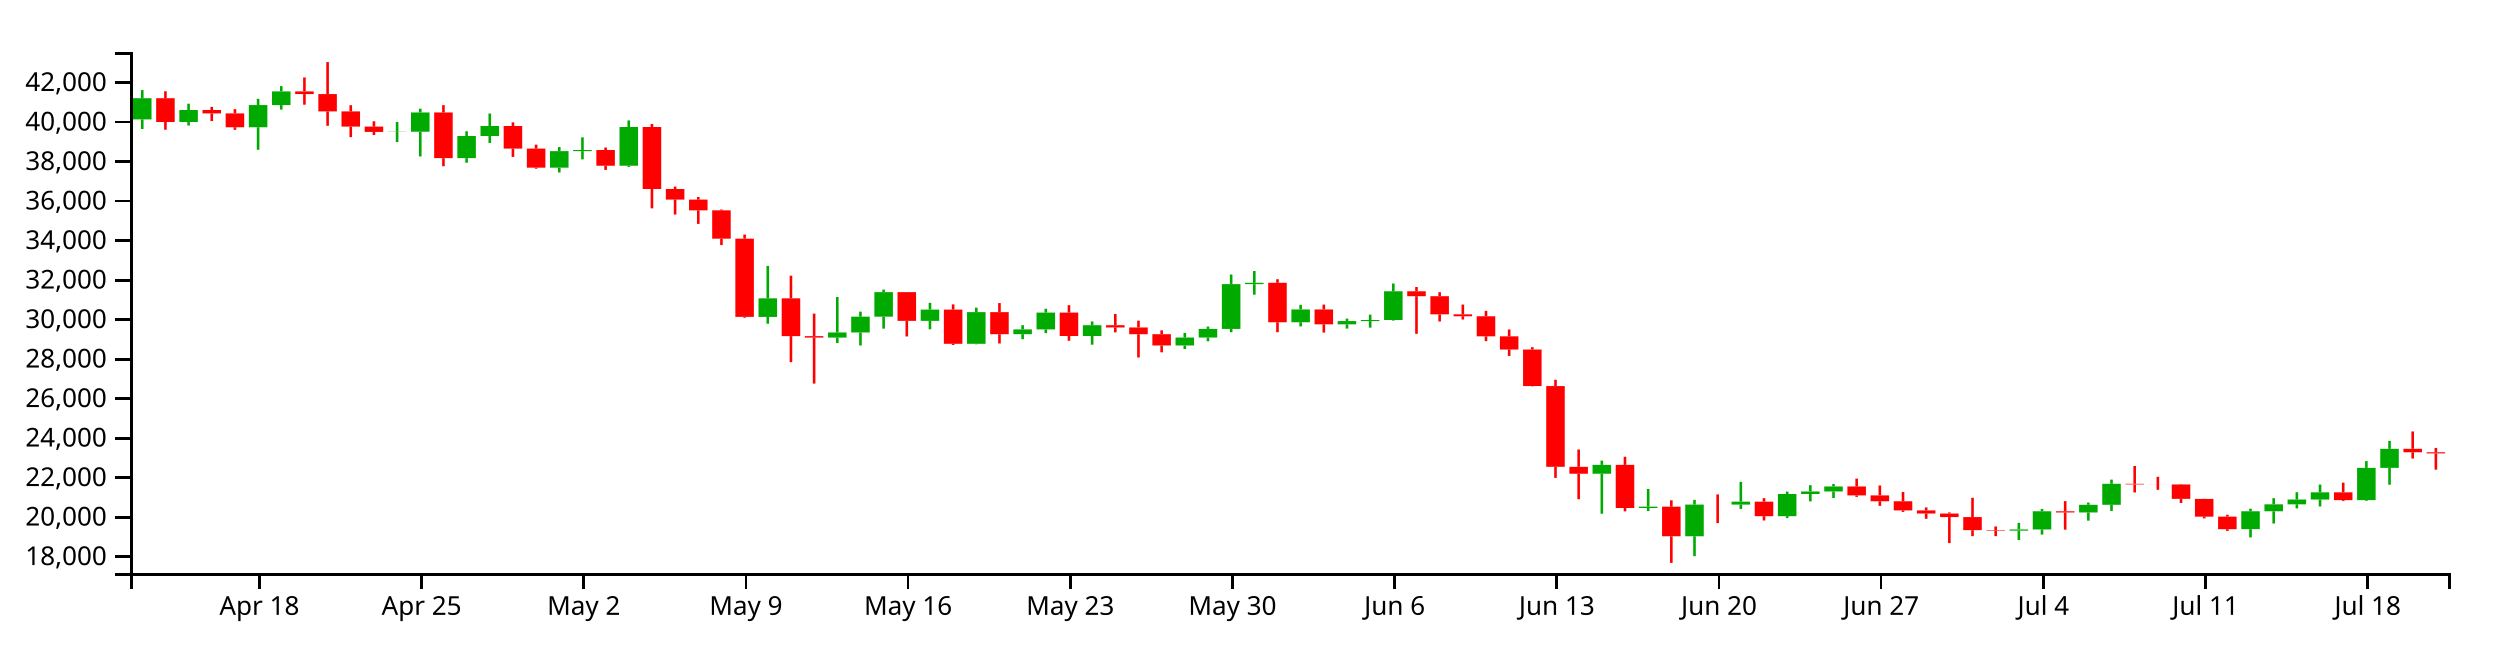
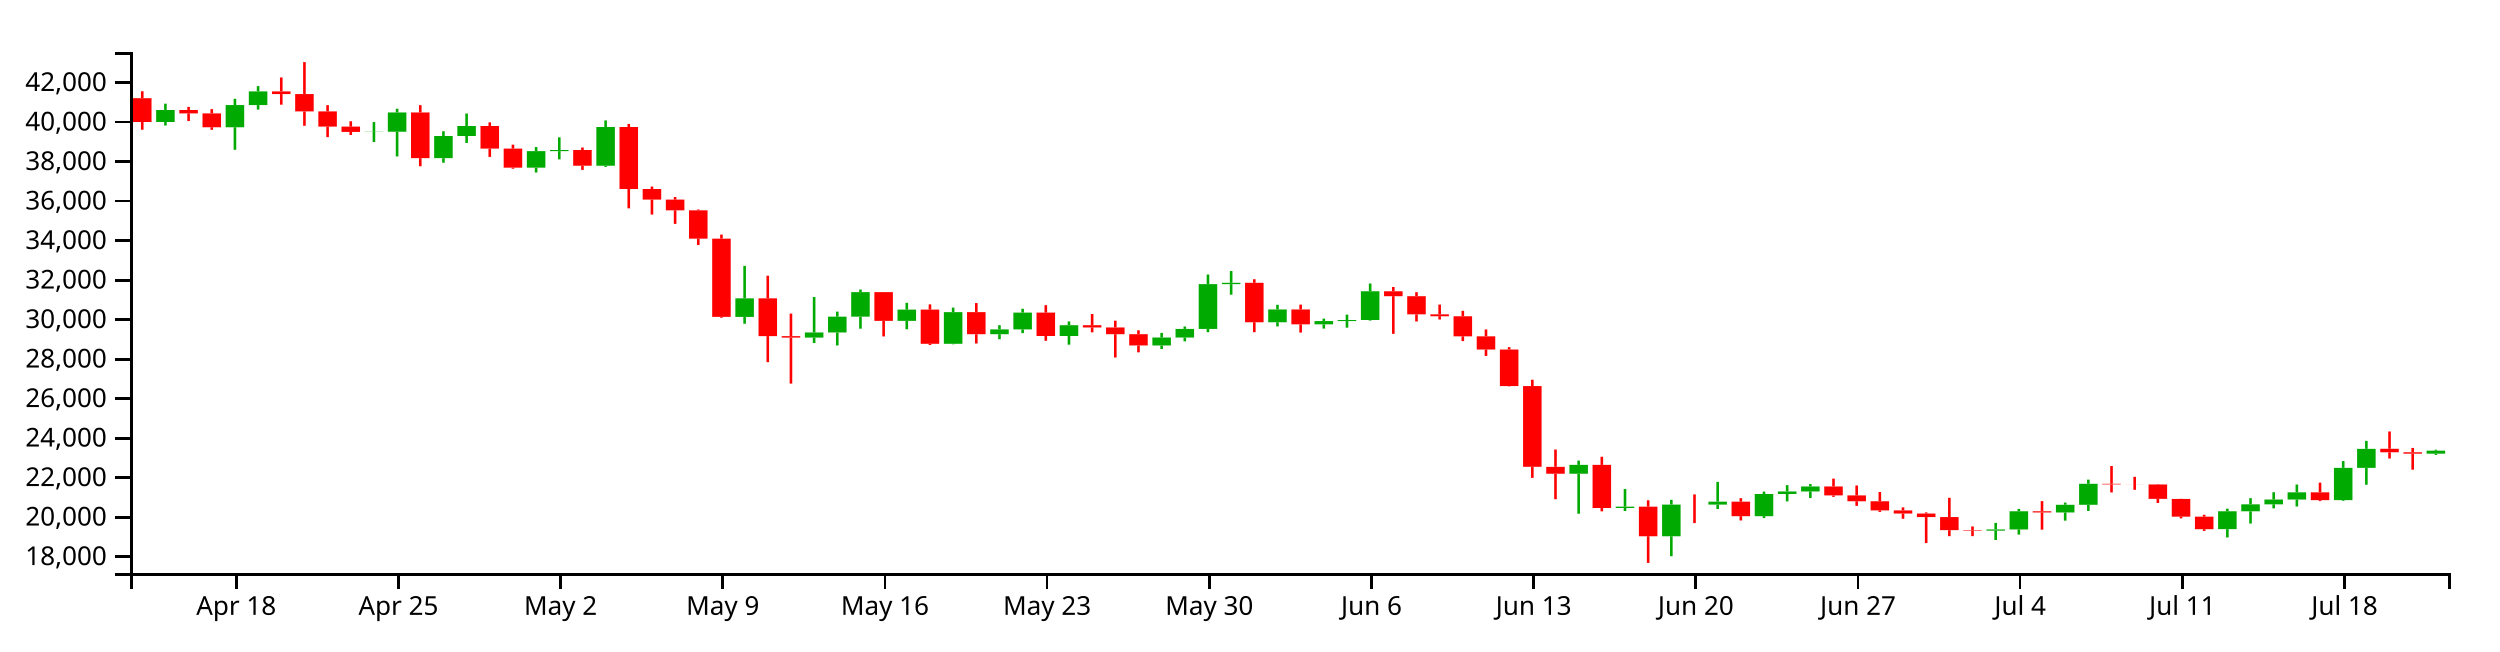
<svg xmlns="http://www.w3.org/2000/svg" version="1.1" width="960" height="250">
  <g transform="translate(50,20)">
    <style>.axis path,.axis line{fill:none;stroke:#000;shape-rendering:crispEdges;}path.candle{stroke:#000000;}path.candle.body{stroke-width:0;}path.candle.up{fill:#00AA00;stroke:#00AA00;}path.candle.down{fill:#FF0000;stroke:#FF0000;}</style>
    <g class="candlestick">
      <g class="data">
-         <path class="candle body up" d="M 1.068 25.85 l 7.117 0 L 8.185 17.713 l -7.117 0 L 1.068 25.85 M 18.86 26.856 l 7.117 0 L 25.978 22.233 l -7.117 0 L 18.86 26.856 M 45.55 28.86 l 7.117 0 L 52.667 20.342 l -7.117 0 L 45.55 28.86 M 54.446 20.342 l 7.117 0 L 61.563 15.093 l -7.117 0 L 54.446 20.342 M 98.928 30.654 l 7.117 0 L 106.046 30.59 l -7.117 0 L 98.928 30.654 M 107.825 30.59 l 7.117 0 L 114.942 23.187 l -7.117 0 L 107.825 30.59 M 125.618 40.734 l 7.117 0 L 132.735 32.216 l -7.117 0 L 125.618 40.734 M 134.514 32.216 l 7.117 0 L 141.631 28.375 l -7.117 0 L 134.514 32.216 M 161.204 44.389 l 7.117 0 L 168.321 38.036 l -7.117 0 L 161.204 44.389 M 170.1 38.036 l 7.117 0 L 177.217 37.605 l -7.117 0 L 170.1 38.036 M 187.893 43.645 l 7.117 0 L 195.01 28.77 l -7.117 0 L 187.893 43.645 M 241.271 101.705 l 7.117 0 L 248.389 94.553 l -7.117 0 L 241.271 101.705 M 267.961 109.627 l 7.117 0 L 275.078 107.676 l -7.117 0 L 267.961 109.627 M 276.857 107.676 l 7.117 0 L 283.974 101.61 l -7.117 0 L 276.857 107.676 M 285.754 101.61 l 7.117 0 L 292.871 92.188 l -7.117 0 L 285.754 101.61 M 303.547 103.224 l 7.117 0 L 310.664 98.893 l -7.117 0 L 303.547 103.224 M 321.339 112.012 l 7.117 0 L 328.457 99.847 l -7.117 0 L 321.339 112.012 M 339.132 108.328 l 7.117 0 L 346.25 106.477 l -7.117 0 L 339.132 108.328 M 348.029 106.477 l 7.117 0 L 355.146 100.038 l -7.117 0 L 348.029 106.477 M 365.822 109.025 l 7.117 0 L 372.939 104.888 l -7.117 0 L 365.822 109.025 M 401.407 112.661 l 7.117 0 L 408.525 109.615 l -7.117 0 L 401.407 112.661 M 410.304 109.615 l 7.117 0 L 417.421 106.302 l -7.117 0 L 410.304 109.615 M 419.2 106.302 l 7.117 0 L 426.317 89.114 l -7.117 0 L 419.2 106.302 M 428.097 89.114 l 7.117 0 L 435.214 88.607 l -7.117 0 L 428.097 89.114 M 445.89 103.741 l 7.117 0 L 453.007 98.835 l -7.117 0 L 445.89 103.741 M 463.683 104.542 l 7.117 0 L 470.8 103.299 l -7.117 0 L 463.683 104.542 M 472.579 103.299 l 7.117 0 L 479.696 102.881 l -7.117 0 L 472.579 103.299 M 481.475 102.881 l 7.117 0 L 488.593 91.853 l -7.117 0 L 481.475 102.881 M 561.543 161.912 l 7.117 0 L 568.661 158.52 l -7.117 0 L 561.543 161.912 M 579.336 175.078 l 7.117 0 L 586.453 174.561 l -7.117 0 L 579.336 175.078 M 597.129 185.923 l 7.117 0 L 604.246 173.763 l -7.117 0 L 597.129 185.923 M 614.922 173.764 l 7.117 0 L 622.039 172.629 l -7.117 0 L 614.922 173.764 M 632.715 178.208 l 7.117 0 L 639.832 169.697 l -7.117 0 L 632.715 178.208 M 641.611 169.697 l 7.117 0 L 648.729 168.729 l -7.117 0 L 641.611 169.697 M 650.508 168.729 l 7.117 0 L 657.625 166.806 l -7.117 0 L 650.508 168.729 M 721.679 183.784 l 7.117 0 L 728.796 183.306 l -7.117 0 L 721.679 183.784 M 730.576 183.306 l 7.117 0 L 737.693 176.322 l -7.117 0 L 730.576 183.306 M 748.369 176.783 l 7.117 0 L 755.486 173.835 l -7.117 0 L 748.369 176.783 M 757.265 173.835 l 7.117 0 L 764.382 165.792 l -7.117 0 L 757.265 173.835 M 810.644 183.189 l 7.117 0 L 817.761 176.335 l -7.117 0 L 810.644 183.189 M 819.54 176.335 l 7.117 0 L 826.657 173.651 l -7.117 0 L 819.54 176.335 M 828.437 173.651 l 7.117 0 L 835.554 171.821 l -7.117 0 L 828.437 173.651 M 837.333 171.821 l 7.117 0 L 844.45 169.048 l -7.117 0 L 837.333 171.821 M 855.126 172.052 l 7.117 0 L 862.243 159.666 l -7.117 0 L 855.126 172.052 M 864.022 159.666 l 7.117 0 L 871.14 152.354 l -7.117 0 L 864.022 159.666" />
-         <path class="candle body down" d="M 9.964 17.713 l 7.117 0 L 17.081 26.856 l -7.117 0 L 9.964 17.713 M 27.757 22.233 l 7.117 0 L 34.874 23.546 l -7.117 0 L 27.757 22.233 M 36.653 23.546 l 7.117 0 L 43.77 28.86 l -7.117 0 L 36.653 23.546 M 63.343 15.093 l 7.117 0 L 70.46 16.117 l -7.117 0 L 63.343 15.093 M 72.239 16.117 l 7.117 0 L 79.356 22.778 l -7.117 0 L 72.239 16.117 M 81.136 22.778 l 7.117 0 L 88.253 28.625 l -7.117 0 L 81.136 22.778 M 90.032 28.625 l 7.117 0 L 97.149 30.654 l -7.117 0 L 90.032 28.625 M 116.721 23.187 l 7.117 0 L 123.838 40.734 l -7.117 0 L 116.721 23.187 M 143.411 28.375 l 7.117 0 L 150.528 37.067 l -7.117 0 L 143.411 28.375 M 152.307 37.067 l 7.117 0 L 159.424 44.389 l -7.117 0 L 152.307 37.067 M 178.996 37.605 l 7.117 0 L 186.114 43.645 l -7.117 0 L 178.996 37.605 M 196.789 28.77 l 7.117 0 L 203.906 52.564 l -7.117 0 L 196.789 28.77 M 205.686 52.564 l 7.117 0 L 212.803 56.654 l -7.117 0 L 205.686 52.564 M 214.582 56.654 l 7.117 0 L 221.699 60.76 l -7.117 0 L 214.582 56.654 M 223.479 60.76 l 7.117 0 L 230.596 71.637 l -7.117 0 L 223.479 60.76 M 232.375 71.637 l 7.117 0 L 239.492 101.689 l -7.117 0 L 232.375 71.637 M 250.168 94.553 l 7.117 0 L 257.285 109.064 l -7.117 0 L 250.168 94.553 M 259.064 109.064 l 7.117 0 L 266.182 109.627 l -7.117 0 L 259.064 109.064 M 294.65 92.188 l 7.117 0 L 301.767 103.224 l -7.117 0 L 294.65 92.188 M 312.443 98.893 l 7.117 0 L 319.56 112.012 l -7.117 0 L 312.443 98.893 M 330.236 99.847 l 7.117 0 L 337.353 108.328 l -7.117 0 L 330.236 99.847 M 356.925 100.038 l 7.117 0 L 364.042 109.025 l -7.117 0 L 356.925 100.038 M 374.718 104.888 l 7.117 0 L 381.835 105.741 l -7.117 0 L 374.718 104.888 M 383.615 105.741 l 7.117 0 L 390.732 108.326 l -7.117 0 L 383.615 105.741 M 392.511 108.326 l 7.117 0 L 399.628 112.661 l -7.117 0 L 392.511 108.326 M 436.993 88.607 l 7.117 0 L 444.11 103.741 l -7.117 0 L 436.993 88.607 M 454.786 98.835 l 7.117 0 L 461.903 104.542 l -7.117 0 L 454.786 98.835 M 490.372 91.853 l 7.117 0 L 497.489 93.732 l -7.117 0 L 490.372 91.853 M 499.268 93.732 l 7.117 0 L 506.385 100.715 l -7.117 0 L 499.268 93.732 M 508.165 100.715 l 7.117 0 L 515.282 101.434 l -7.117 0 L 508.165 100.715 M 517.061 101.434 l 7.117 0 L 524.178 109.156 l -7.117 0 L 517.061 101.434 M 525.958 109.156 l 7.117 0 L 533.075 114.216 l -7.117 0 L 525.958 109.156 M 534.854 114.216 l 7.117 0 L 541.971 128.25 l -7.117 0 L 534.854 114.216 M 543.75 128.25 l 7.117 0 L 550.868 159.25 l -7.117 0 L 543.75 128.25 M 552.647 159.266 l 7.117 0 L 559.764 161.912 l -7.117 0 L 552.647 159.266 M 570.44 158.52 l 7.117 0 L 577.557 175.073 l -7.117 0 L 570.44 158.52 M 588.233 174.561 l 7.117 0 L 595.35 185.923 l -7.117 0 L 588.233 174.561 M 606.026 173.763 l 7.117 0 L 613.143 173.764 l -7.117 0 L 606.026 173.763 M 623.818 172.629 l 7.117 0 L 630.936 178.208 l -7.117 0 L 623.818 172.629 M 659.404 166.806 l 7.117 0 L 666.521 170.243 l -7.117 0 L 659.404 166.806 M 668.301 170.243 l 7.117 0 L 675.418 172.485 l -7.117 0 L 668.301 170.243 M 677.197 172.485 l 7.117 0 L 684.314 175.983 l -7.117 0 L 677.197 172.485 M 686.094 175.983 l 7.117 0 L 693.211 177.184 l -7.117 0 L 686.094 175.983 M 694.99 177.184 l 7.117 0 L 702.107 178.555 l -7.117 0 L 694.99 177.184 M 703.886 178.555 l 7.117 0 L 711.004 183.58 l -7.117 0 L 703.886 178.555 M 712.783 183.58 l 7.117 0 L 719.9 183.784 l -7.117 0 L 712.783 183.58 M 739.472 176.322 l 7.117 0 L 746.589 176.783 l -7.117 0 L 739.472 176.322 M 766.162 165.792 l 7.117 0 L 773.279 166.021 l -7.117 0 L 766.162 165.792 M 775.058 166.021 l 7.117 0 L 782.175 166.043 l -7.117 0 L 775.058 166.021 M 783.954 166.041 l 7.117 0 L 791.072 171.575 l -7.117 0 L 783.954 166.041 M 792.851 171.586 l 7.117 0 L 799.968 178.393 l -7.117 0 L 792.851 171.586 M 801.747 178.393 l 7.117 0 L 808.864 183.208 l -7.117 0 L 801.747 178.393 M 846.23 169.048 l 7.117 0 L 853.347 172.063 l -7.117 0 L 846.23 169.048 M 872.919 152.34 l 7.117 0 L 880.036 153.669 l -7.117 0 L 872.919 152.34 M 881.815 153.669 l 7.117 0 L 888.932 154.108 l -7.117 0 L 881.815 153.669" />
+         <path class="candle body up" d="M 9.964 26.856 l 7.117 0 L 17.081 22.233 l -7.117 0 L 9.964 26.856 M 36.653 28.86 l 7.117 0 L 43.77 20.342 l -7.117 0 L 36.653 28.86 M 45.55 20.342 l 7.117 0 L 52.667 15.093 l -7.117 0 L 45.55 20.342 M 90.032 30.654 l 7.117 0 L 97.149 30.59 l -7.117 0 L 90.032 30.654 M 98.928 30.59 l 7.117 0 L 106.046 23.187 l -7.117 0 L 98.928 30.59 M 116.721 40.734 l 7.117 0 L 123.838 32.216 l -7.117 0 L 116.721 40.734 M 125.618 32.216 l 7.117 0 L 132.735 28.375 l -7.117 0 L 125.618 32.216 M 152.307 44.389 l 7.117 0 L 159.424 38.036 l -7.117 0 L 152.307 44.389 M 161.204 38.036 l 7.117 0 L 168.321 37.605 l -7.117 0 L 161.204 38.036 M 178.996 43.645 l 7.117 0 L 186.114 28.77 l -7.117 0 L 178.996 43.645 M 232.375 101.705 l 7.117 0 L 239.492 94.553 l -7.117 0 L 232.375 101.705 M 259.064 109.627 l 7.117 0 L 266.182 107.676 l -7.117 0 L 259.064 109.627 M 267.961 107.676 l 7.117 0 L 275.078 101.61 l -7.117 0 L 267.961 107.676 M 276.857 101.61 l 7.117 0 L 283.974 92.188 l -7.117 0 L 276.857 101.61 M 294.65 103.224 l 7.117 0 L 301.767 98.893 l -7.117 0 L 294.65 103.224 M 312.443 112.012 l 7.117 0 L 319.56 99.847 l -7.117 0 L 312.443 112.012 M 330.236 108.328 l 7.117 0 L 337.353 106.477 l -7.117 0 L 330.236 108.328 M 339.132 106.477 l 7.117 0 L 346.25 100.038 l -7.117 0 L 339.132 106.477 M 356.925 109.025 l 7.117 0 L 364.042 104.888 l -7.117 0 L 356.925 109.025 M 392.511 112.661 l 7.117 0 L 399.628 109.615 l -7.117 0 L 392.511 112.661 M 401.407 109.615 l 7.117 0 L 408.525 106.302 l -7.117 0 L 401.407 109.615 M 410.304 106.302 l 7.117 0 L 417.421 89.114 l -7.117 0 L 410.304 106.302 M 419.2 89.114 l 7.117 0 L 426.317 88.607 l -7.117 0 L 419.2 89.114 M 436.993 103.741 l 7.117 0 L 444.11 98.835 l -7.117 0 L 436.993 103.741 M 454.786 104.542 l 7.117 0 L 461.903 103.299 l -7.117 0 L 454.786 104.542 M 463.683 103.299 l 7.117 0 L 470.8 102.881 l -7.117 0 L 463.683 103.299 M 472.579 102.881 l 7.117 0 L 479.696 91.853 l -7.117 0 L 472.579 102.881 M 552.647 161.912 l 7.117 0 L 559.764 158.52 l -7.117 0 L 552.647 161.912 M 570.44 175.078 l 7.117 0 L 577.557 174.561 l -7.117 0 L 570.44 175.078 M 588.233 185.923 l 7.117 0 L 595.35 173.763 l -7.117 0 L 588.233 185.923 M 606.026 173.764 l 7.117 0 L 613.143 172.629 l -7.117 0 L 606.026 173.764 M 623.818 178.208 l 7.117 0 L 630.936 169.697 l -7.117 0 L 623.818 178.208 M 632.715 169.697 l 7.117 0 L 639.832 168.729 l -7.117 0 L 632.715 169.697 M 641.611 168.729 l 7.117 0 L 648.729 166.806 l -7.117 0 L 641.611 168.729 M 712.783 183.784 l 7.117 0 L 719.9 183.306 l -7.117 0 L 712.783 183.784 M 721.679 183.306 l 7.117 0 L 728.796 176.322 l -7.117 0 L 721.679 183.306 M 739.472 176.783 l 7.117 0 L 746.589 173.835 l -7.117 0 L 739.472 176.783 M 748.369 173.835 l 7.117 0 L 755.486 165.792 l -7.117 0 L 748.369 173.835 M 801.747 183.189 l 7.117 0 L 808.864 176.335 l -7.117 0 L 801.747 183.189 M 810.644 176.335 l 7.117 0 L 817.761 173.651 l -7.117 0 L 810.644 176.335 M 819.54 173.651 l 7.117 0 L 826.657 171.821 l -7.117 0 L 819.54 173.651 M 828.437 171.821 l 7.117 0 L 835.554 169.048 l -7.117 0 L 828.437 171.821 M 846.23 172.052 l 7.117 0 L 853.347 159.666 l -7.117 0 L 846.23 172.052 M 855.126 159.666 l 7.117 0 L 862.243 152.354 l -7.117 0 L 855.126 159.666 M 881.815 154.208 l 7.117 0 L 888.932 153.058 l -7.117 0 L 881.815 154.208" />
+         <path class="candle body down" d="M 1.068 17.713 l 7.117 0 L 8.185 26.856 l -7.117 0 L 1.068 17.713 M 18.86 22.233 l 7.117 0 L 25.978 23.546 l -7.117 0 L 18.86 22.233 M 27.757 23.546 l 7.117 0 L 34.874 28.86 l -7.117 0 L 27.757 23.546 M 54.446 15.093 l 7.117 0 L 61.563 16.117 l -7.117 0 L 54.446 15.093 M 63.343 16.117 l 7.117 0 L 70.46 22.778 l -7.117 0 L 63.343 16.117 M 72.239 22.778 l 7.117 0 L 79.356 28.625 l -7.117 0 L 72.239 22.778 M 81.136 28.625 l 7.117 0 L 88.253 30.654 l -7.117 0 L 81.136 28.625 M 107.825 23.187 l 7.117 0 L 114.942 40.734 l -7.117 0 L 107.825 23.187 M 134.514 28.375 l 7.117 0 L 141.631 37.067 l -7.117 0 L 134.514 28.375 M 143.411 37.067 l 7.117 0 L 150.528 44.389 l -7.117 0 L 143.411 37.067 M 170.1 37.605 l 7.117 0 L 177.217 43.645 l -7.117 0 L 170.1 37.605 M 187.893 28.77 l 7.117 0 L 195.01 52.564 l -7.117 0 L 187.893 28.77 M 196.789 52.564 l 7.117 0 L 203.906 56.654 l -7.117 0 L 196.789 52.564 M 205.686 56.654 l 7.117 0 L 212.803 60.76 l -7.117 0 L 205.686 56.654 M 214.582 60.76 l 7.117 0 L 221.699 71.637 l -7.117 0 L 214.582 60.76 M 223.479 71.637 l 7.117 0 L 230.596 101.689 l -7.117 0 L 223.479 71.637 M 241.271 94.553 l 7.117 0 L 248.389 109.064 l -7.117 0 L 241.271 94.553 M 250.168 109.064 l 7.117 0 L 257.285 109.627 l -7.117 0 L 250.168 109.064 M 285.754 92.188 l 7.117 0 L 292.871 103.224 l -7.117 0 L 285.754 92.188 M 303.547 98.893 l 7.117 0 L 310.664 112.012 l -7.117 0 L 303.547 98.893 M 321.339 99.847 l 7.117 0 L 328.457 108.328 l -7.117 0 L 321.339 99.847 M 348.029 100.038 l 7.117 0 L 355.146 109.025 l -7.117 0 L 348.029 100.038 M 365.822 104.888 l 7.117 0 L 372.939 105.741 l -7.117 0 L 365.822 104.888 M 374.718 105.741 l 7.117 0 L 381.835 108.326 l -7.117 0 L 374.718 105.741 M 383.615 108.326 l 7.117 0 L 390.732 112.661 l -7.117 0 L 383.615 108.326 M 428.097 88.607 l 7.117 0 L 435.214 103.741 l -7.117 0 L 428.097 88.607 M 445.89 98.835 l 7.117 0 L 453.007 104.542 l -7.117 0 L 445.89 98.835 M 481.475 91.853 l 7.117 0 L 488.593 93.732 l -7.117 0 L 481.475 91.853 M 490.372 93.732 l 7.117 0 L 497.489 100.715 l -7.117 0 L 490.372 93.732 M 499.268 100.715 l 7.117 0 L 506.385 101.434 l -7.117 0 L 499.268 100.715 M 508.165 101.434 l 7.117 0 L 515.282 109.156 l -7.117 0 L 508.165 101.434 M 517.061 109.156 l 7.117 0 L 524.178 114.216 l -7.117 0 L 517.061 109.156 M 525.958 114.216 l 7.117 0 L 533.075 128.25 l -7.117 0 L 525.958 114.216 M 534.854 128.25 l 7.117 0 L 541.971 159.25 l -7.117 0 L 534.854 128.25 M 543.75 159.266 l 7.117 0 L 550.868 161.912 l -7.117 0 L 543.75 159.266 M 561.543 158.52 l 7.117 0 L 568.661 175.073 l -7.117 0 L 561.543 158.52 M 579.336 174.561 l 7.117 0 L 586.453 185.923 l -7.117 0 L 579.336 174.561 M 597.129 173.763 l 7.117 0 L 604.246 173.764 l -7.117 0 L 597.129 173.763 M 614.922 172.629 l 7.117 0 L 622.039 178.208 l -7.117 0 L 614.922 172.629 M 650.508 166.806 l 7.117 0 L 657.625 170.243 l -7.117 0 L 650.508 166.806 M 659.404 170.243 l 7.117 0 L 666.521 172.485 l -7.117 0 L 659.404 170.243 M 668.301 172.485 l 7.117 0 L 675.418 175.983 l -7.117 0 L 668.301 172.485 M 677.197 175.983 l 7.117 0 L 684.314 177.184 l -7.117 0 L 677.197 175.983 M 686.094 177.184 l 7.117 0 L 693.211 178.555 l -7.117 0 L 686.094 177.184 M 694.99 178.555 l 7.117 0 L 702.107 183.58 l -7.117 0 L 694.99 178.555 M 703.886 183.58 l 7.117 0 L 711.004 183.784 l -7.117 0 L 703.886 183.58 M 730.576 176.322 l 7.117 0 L 737.693 176.783 l -7.117 0 L 730.576 176.322 M 757.265 165.792 l 7.117 0 L 764.382 166.021 l -7.117 0 L 757.265 165.792 M 766.162 166.021 l 7.117 0 L 773.279 166.043 l -7.117 0 L 766.162 166.021 M 775.058 166.041 l 7.117 0 L 782.175 171.575 l -7.117 0 L 775.058 166.041 M 783.954 171.586 l 7.117 0 L 791.072 178.393 l -7.117 0 L 783.954 171.586 M 792.851 178.393 l 7.117 0 L 799.968 183.208 l -7.117 0 L 792.851 178.393 M 837.333 169.048 l 7.117 0 L 844.45 172.063 l -7.117 0 L 837.333 169.048 M 864.022 152.34 l 7.117 0 L 871.14 153.669 l -7.117 0 L 864.022 152.34 M 872.919 153.669 l 7.117 0 L 880.036 154.208 l -7.117 0 L 872.919 153.669" />
        <path class="candle body equal" />
-         <path class="candle wick up" d="M 4.626 14.576 L 4.626 17.713 M 4.626 25.85 L 4.626 29.54 M 22.419 19.817 L 22.419 22.233 M 22.419 26.856 L 22.419 28.191 M 49.108 17.949 L 49.108 20.342 M 49.108 28.86 L 49.108 37.519 M 58.005 13.069 L 58.005 15.093 M 58.005 20.342 L 58.005 22.088 M 102.487 26.874 L 102.487 30.59 M 102.487 30.654 L 102.487 34.538 M 111.383 21.747 L 111.383 23.187 M 111.383 30.59 L 111.383 40.072 M 129.176 30.403 L 129.176 32.216 M 129.176 40.734 L 129.176 42.489 M 138.073 23.592 L 138.073 28.375 M 138.073 32.216 L 138.073 34.903 M 164.762 36.469 L 164.762 38.036 M 164.762 44.389 L 164.762 46.243 M 173.659 32.734 L 173.659 37.605 M 173.659 38.036 L 173.659 41.194 M 191.451 26.239 L 191.451 28.77 M 191.451 43.645 L 191.451 44.092 M 244.83 82.1 L 244.83 94.553 M 244.83 101.705 L 244.83 104.313 M 271.519 94.051 L 271.519 107.676 M 271.519 109.627 L 271.519 111.736 M 280.416 99.664 L 280.416 101.61 M 280.416 107.676 L 280.416 112.659 M 289.312 91.194 L 289.312 92.188 M 289.312 101.61 L 289.312 106.212 M 307.105 96.288 L 307.105 98.893 M 307.105 103.224 L 307.105 106.437 M 324.898 98.133 L 324.898 99.847 M 324.898 112.012 L 324.898 112.194 M 342.691 104.876 L 342.691 106.477 M 342.691 108.328 L 342.691 110.253 M 351.587 98.567 L 351.587 100.038 M 351.587 106.477 L 351.587 107.918 M 369.38 103.437 L 369.38 104.888 M 369.38 109.025 L 369.38 112.363 M 404.966 107.835 L 404.966 109.615 M 404.966 112.661 L 404.966 114.024 M 413.862 105.395 L 413.862 106.302 M 413.862 109.615 L 413.862 111.072 M 422.759 85.414 L 422.759 89.114 M 422.759 106.302 L 422.759 107.58 M 431.655 84.072 L 431.655 88.607 M 431.655 89.114 L 431.655 93.166 M 449.448 97.042 L 449.448 98.835 M 449.448 103.741 L 449.448 105.343 M 467.241 102.352 L 467.241 103.299 M 467.241 104.542 L 467.241 106.174 M 476.138 100.834 L 476.138 102.881 M 476.138 103.299 L 476.138 105.822 M 485.034 88.876 L 485.034 91.853 M 485.034 102.881 L 485.034 103.1 M 565.102 156.879 L 565.102 158.52 M 565.102 161.912 L 565.102 177.27 M 582.895 167.76 L 582.895 174.561 M 582.895 175.078 L 582.895 176.246 M 600.688 171.928 L 600.688 173.763 M 600.688 185.923 L 600.688 193.587 M 618.481 165.048 L 618.481 172.629 M 618.481 173.764 L 618.481 175.474 M 636.273 168.765 L 636.273 169.697 M 636.273 178.208 L 636.273 178.951 M 645.17 166.297 L 645.17 168.729 M 645.17 169.697 L 645.17 172.529 M 654.066 165.871 L 654.066 166.806 M 654.066 168.729 L 654.066 171.24 M 725.238 180.79 L 725.238 183.306 M 725.238 183.784 L 725.238 187.363 M 734.134 175.432 L 734.134 176.322 M 734.134 183.306 L 734.134 185.282 M 751.927 172.995 L 751.927 173.835 M 751.927 176.783 L 751.927 179.928 M 760.824 164.175 L 760.824 165.792 M 760.824 173.835 L 760.824 176.208 M 814.202 175.336 L 814.202 176.335 M 814.202 183.189 L 814.202 186.377 M 823.099 171.291 L 823.099 173.651 M 823.099 176.335 L 823.099 181.029 M 831.995 169.015 L 831.995 171.821 M 831.995 173.651 L 831.995 175.217 M 840.892 166.065 L 840.892 169.048 M 840.892 171.821 L 840.892 174.487 M 858.685 157.049 L 858.685 159.666 M 858.685 172.052 L 858.685 172.334 M 867.581 149.294 L 867.581 152.354 M 867.581 159.666 L 867.581 166.136" style="stroke-width: 1px;" />
-         <path class="candle wick down" d="M 13.523 15.041 L 13.523 17.713 M 13.523 26.856 L 13.523 29.817 M 31.315 21.038 L 31.315 22.233 M 31.315 23.546 L 31.315 26.483 M 40.212 21.901 L 40.212 23.546 M 40.212 28.86 L 40.212 29.861 M 66.901 9.74 L 66.901 15.093 M 66.901 16.117 L 66.901 20.199 M 75.798 3.846 L 75.798 16.117 M 75.798 22.778 L 75.798 28.307 M 84.694 20.388 L 84.694 22.778 M 84.694 28.625 L 84.694 32.661 M 93.591 26.571 L 93.591 28.625 M 93.591 30.654 L 93.591 31.842 M 120.28 20.371 L 120.28 23.187 M 120.28 40.734 L 120.28 43.847 M 146.969 26.986 L 146.969 28.375 M 146.969 37.067 L 146.969 40.261 M 155.866 35.556 L 155.866 37.067 M 155.866 44.389 L 155.866 44.788 M 182.555 36.647 L 182.555 37.605 M 182.555 43.645 L 182.555 45.246 M 200.348 27.591 L 200.348 28.77 M 200.348 52.564 L 200.348 60.006 M 209.244 51.634 L 209.244 52.564 M 209.244 56.654 L 209.244 62.386 M 218.141 55.649 L 218.141 56.654 M 218.141 60.76 L 218.141 65.974 M 227.037 60.443 L 227.037 60.76 M 227.037 71.637 L 227.037 74.098 M 235.934 70.084 L 235.934 71.637 M 235.934 101.689 L 235.934 102.015 M 253.727 85.865 L 253.727 94.553 M 253.727 109.064 L 253.727 119.068 M 262.623 100.425 L 262.623 109.064 M 262.623 109.627 L 262.623 127.298 M 298.209 92.188 L 298.209 92.188 M 298.209 103.224 L 298.209 109.193 M 316.002 96.883 L 316.002 98.893 M 316.002 112.012 L 316.002 112.474 M 333.794 96.372 L 333.794 99.847 M 333.794 108.328 L 333.794 111.901 M 360.484 97.182 L 360.484 100.038 M 360.484 109.025 L 360.484 110.867 M 378.277 100.571 L 378.277 104.888 M 378.277 105.741 L 378.277 107.621 M 387.173 103.128 L 387.173 105.741 M 387.173 108.326 L 387.173 117.289 M 396.07 106.837 L 396.07 108.326 M 396.07 112.661 L 396.07 115.292 M 440.552 87.227 L 440.552 88.607 M 440.552 103.741 L 440.552 107.57 M 458.345 96.966 L 458.345 98.835 M 458.345 104.542 L 458.345 107.711 M 493.93 90.211 L 493.93 91.853 M 493.93 93.732 L 493.93 108.192 M 502.827 92.201 L 502.827 93.732 M 502.827 100.715 L 502.827 103.452 M 511.723 96.958 L 511.723 100.715 M 511.723 101.434 L 511.723 102.692 M 520.62 99.364 L 520.62 101.434 M 520.62 109.156 L 520.62 110.991 M 529.516 106.512 L 529.516 109.156 M 529.516 114.216 L 529.516 116.679 M 538.413 113.304 L 538.413 114.216 M 538.413 128.25 L 538.413 128.36 M 547.309 125.813 L 547.309 128.25 M 547.309 159.25 L 547.309 163.51 M 556.206 152.61 L 556.206 159.266 M 556.206 161.912 L 556.206 171.7 M 573.998 155.395 L 573.998 158.52 M 573.998 175.073 L 573.998 176.357 M 591.791 172.109 L 591.791 174.561 M 591.791 185.923 L 591.791 196.154 M 609.584 169.849 L 609.584 173.763 M 609.584 173.764 L 609.584 180.87 M 627.377 171.291 L 627.377 172.629 M 627.377 178.208 L 627.377 179.858 M 662.963 163.797 L 662.963 166.806 M 662.963 170.243 L 662.963 170.8 M 671.859 166.437 L 671.859 170.243 M 671.859 172.485 L 671.859 174.249 M 680.756 168.923 L 680.756 172.485 M 680.756 175.983 L 680.756 176.585 M 689.652 174.838 L 689.652 175.983 M 689.652 177.184 L 689.652 179.217 M 698.549 176.759 L 698.549 177.184 M 698.549 178.555 L 698.549 188.539 M 707.445 171.151 L 707.445 178.555 M 707.445 183.58 L 707.445 185.891 M 716.341 182.157 L 716.341 183.58 M 716.341 183.784 L 716.341 185.876 M 743.031 172.428 L 743.031 176.322 M 743.031 176.783 L 743.031 183.393 M 769.72 158.947 L 769.72 165.792 M 769.72 166.021 L 769.72 169.097 M 778.617 163.099 L 778.617 166.021 M 778.617 166.043 L 778.617 168.089 M 787.513 165.923 L 787.513 166.041 M 787.513 171.575 L 787.513 173.149 M 796.409 171.53 L 796.409 171.586 M 796.409 178.393 L 796.409 179.063 M 805.306 177.666 L 805.306 178.393 M 805.306 183.208 L 805.306 183.881 M 849.788 165.34 L 849.788 169.048 M 849.788 172.063 L 849.788 172.428 M 876.477 145.678 L 876.477 152.34 M 876.477 153.669 L 876.477 156.074 M 885.374 152.004 L 885.374 153.669 M 885.374 154.108 L 885.374 160.357" style="stroke-width: 1px;" />
+         <path class="candle wick up" d="M 13.523 19.817 L 13.523 22.233 M 13.523 26.856 L 13.523 28.191 M 40.212 17.949 L 40.212 20.342 M 40.212 28.86 L 40.212 37.519 M 49.108 13.069 L 49.108 15.093 M 49.108 20.342 L 49.108 22.088 M 93.591 26.874 L 93.591 30.59 M 93.591 30.654 L 93.591 34.538 M 102.487 21.747 L 102.487 23.187 M 102.487 30.59 L 102.487 40.072 M 120.28 30.403 L 120.28 32.216 M 120.28 40.734 L 120.28 42.489 M 129.176 23.592 L 129.176 28.375 M 129.176 32.216 L 129.176 34.903 M 155.866 36.469 L 155.866 38.036 M 155.866 44.389 L 155.866 46.243 M 164.762 32.734 L 164.762 37.605 M 164.762 38.036 L 164.762 41.194 M 182.555 26.239 L 182.555 28.77 M 182.555 43.645 L 182.555 44.092 M 235.934 82.1 L 235.934 94.553 M 235.934 101.705 L 235.934 104.313 M 262.623 94.051 L 262.623 107.676 M 262.623 109.627 L 262.623 111.736 M 271.519 99.664 L 271.519 101.61 M 271.519 107.676 L 271.519 112.659 M 280.416 91.194 L 280.416 92.188 M 280.416 101.61 L 280.416 106.212 M 298.209 96.288 L 298.209 98.893 M 298.209 103.224 L 298.209 106.437 M 316.002 98.133 L 316.002 99.847 M 316.002 112.012 L 316.002 112.194 M 333.794 104.876 L 333.794 106.477 M 333.794 108.328 L 333.794 110.253 M 342.691 98.567 L 342.691 100.038 M 342.691 106.477 L 342.691 107.918 M 360.484 103.437 L 360.484 104.888 M 360.484 109.025 L 360.484 112.363 M 396.07 107.835 L 396.07 109.615 M 396.07 112.661 L 396.07 114.024 M 404.966 105.395 L 404.966 106.302 M 404.966 109.615 L 404.966 111.072 M 413.862 85.414 L 413.862 89.114 M 413.862 106.302 L 413.862 107.58 M 422.759 84.072 L 422.759 88.607 M 422.759 89.114 L 422.759 93.166 M 440.552 97.042 L 440.552 98.835 M 440.552 103.741 L 440.552 105.343 M 458.345 102.352 L 458.345 103.299 M 458.345 104.542 L 458.345 106.174 M 467.241 100.834 L 467.241 102.881 M 467.241 103.299 L 467.241 105.822 M 476.138 88.876 L 476.138 91.853 M 476.138 102.881 L 476.138 103.1 M 556.206 156.879 L 556.206 158.52 M 556.206 161.912 L 556.206 177.27 M 573.998 167.76 L 573.998 174.561 M 573.998 175.078 L 573.998 176.246 M 591.791 171.928 L 591.791 173.763 M 591.791 185.923 L 591.791 193.587 M 609.584 165.048 L 609.584 172.629 M 609.584 173.764 L 609.584 175.474 M 627.377 168.765 L 627.377 169.697 M 627.377 178.208 L 627.377 178.951 M 636.273 166.297 L 636.273 168.729 M 636.273 169.697 L 636.273 172.529 M 645.17 165.871 L 645.17 166.806 M 645.17 168.729 L 645.17 171.24 M 716.341 180.79 L 716.341 183.306 M 716.341 183.784 L 716.341 187.363 M 725.238 175.432 L 725.238 176.322 M 725.238 183.306 L 725.238 185.282 M 743.031 172.995 L 743.031 173.835 M 743.031 176.783 L 743.031 179.928 M 751.927 164.175 L 751.927 165.792 M 751.927 173.835 L 751.927 176.208 M 805.306 175.336 L 805.306 176.335 M 805.306 183.189 L 805.306 186.377 M 814.202 171.291 L 814.202 173.651 M 814.202 176.335 L 814.202 181.029 M 823.099 169.015 L 823.099 171.821 M 823.099 173.651 L 823.099 175.217 M 831.995 166.065 L 831.995 169.048 M 831.995 171.821 L 831.995 174.487 M 849.788 157.049 L 849.788 159.666 M 849.788 172.052 L 849.788 172.334 M 858.685 149.294 L 858.685 152.354 M 858.685 159.666 L 858.685 166.136 M 885.374 152.688 L 885.374 153.058 M 885.374 154.208 L 885.374 154.68" style="stroke-width: 1px;" />
+         <path class="candle wick down" d="M 4.626 15.041 L 4.626 17.713 M 4.626 26.856 L 4.626 29.817 M 22.419 21.038 L 22.419 22.233 M 22.419 23.546 L 22.419 26.483 M 31.315 21.901 L 31.315 23.546 M 31.315 28.86 L 31.315 29.861 M 58.005 9.74 L 58.005 15.093 M 58.005 16.117 L 58.005 20.199 M 66.901 3.846 L 66.901 16.117 M 66.901 22.778 L 66.901 28.307 M 75.798 20.388 L 75.798 22.778 M 75.798 28.625 L 75.798 32.661 M 84.694 26.571 L 84.694 28.625 M 84.694 30.654 L 84.694 31.842 M 111.383 20.371 L 111.383 23.187 M 111.383 40.734 L 111.383 43.847 M 138.073 26.986 L 138.073 28.375 M 138.073 37.067 L 138.073 40.261 M 146.969 35.556 L 146.969 37.067 M 146.969 44.389 L 146.969 44.788 M 173.659 36.647 L 173.659 37.605 M 173.659 43.645 L 173.659 45.246 M 191.451 27.591 L 191.451 28.77 M 191.451 52.564 L 191.451 60.006 M 200.348 51.634 L 200.348 52.564 M 200.348 56.654 L 200.348 62.386 M 209.244 55.649 L 209.244 56.654 M 209.244 60.76 L 209.244 65.974 M 218.141 60.443 L 218.141 60.76 M 218.141 71.637 L 218.141 74.098 M 227.037 70.084 L 227.037 71.637 M 227.037 101.689 L 227.037 102.015 M 244.83 85.865 L 244.83 94.553 M 244.83 109.064 L 244.83 119.068 M 253.727 100.425 L 253.727 109.064 M 253.727 109.627 L 253.727 127.298 M 289.312 92.188 L 289.312 92.188 M 289.312 103.224 L 289.312 109.193 M 307.105 96.883 L 307.105 98.893 M 307.105 112.012 L 307.105 112.474 M 324.898 96.372 L 324.898 99.847 M 324.898 108.328 L 324.898 111.901 M 351.587 97.182 L 351.587 100.038 M 351.587 109.025 L 351.587 110.867 M 369.38 100.571 L 369.38 104.888 M 369.38 105.741 L 369.38 107.621 M 378.277 103.128 L 378.277 105.741 M 378.277 108.326 L 378.277 117.289 M 387.173 106.837 L 387.173 108.326 M 387.173 112.661 L 387.173 115.292 M 431.655 87.227 L 431.655 88.607 M 431.655 103.741 L 431.655 107.57 M 449.448 96.966 L 449.448 98.835 M 449.448 104.542 L 449.448 107.711 M 485.034 90.211 L 485.034 91.853 M 485.034 93.732 L 485.034 108.192 M 493.93 92.201 L 493.93 93.732 M 493.93 100.715 L 493.93 103.452 M 502.827 96.958 L 502.827 100.715 M 502.827 101.434 L 502.827 102.692 M 511.723 99.364 L 511.723 101.434 M 511.723 109.156 L 511.723 110.991 M 520.62 106.512 L 520.62 109.156 M 520.62 114.216 L 520.62 116.679 M 529.516 113.304 L 529.516 114.216 M 529.516 128.25 L 529.516 128.36 M 538.413 125.813 L 538.413 128.25 M 538.413 159.25 L 538.413 163.51 M 547.309 152.61 L 547.309 159.266 M 547.309 161.912 L 547.309 171.7 M 565.102 155.395 L 565.102 158.52 M 565.102 175.073 L 565.102 176.357 M 582.895 172.109 L 582.895 174.561 M 582.895 185.923 L 582.895 196.154 M 600.688 169.849 L 600.688 173.763 M 600.688 173.764 L 600.688 180.87 M 618.481 171.291 L 618.481 172.629 M 618.481 178.208 L 618.481 179.858 M 654.066 163.797 L 654.066 166.806 M 654.066 170.243 L 654.066 170.8 M 662.963 166.437 L 662.963 170.243 M 662.963 172.485 L 662.963 174.249 M 671.859 168.923 L 671.859 172.485 M 671.859 175.983 L 671.859 176.585 M 680.756 174.838 L 680.756 175.983 M 680.756 177.184 L 680.756 179.217 M 689.652 176.759 L 689.652 177.184 M 689.652 178.555 L 689.652 188.539 M 698.549 171.151 L 698.549 178.555 M 698.549 183.58 L 698.549 185.891 M 707.445 182.157 L 707.445 183.58 M 707.445 183.784 L 707.445 185.876 M 734.134 172.428 L 734.134 176.322 M 734.134 176.783 L 734.134 183.393 M 760.824 158.947 L 760.824 165.792 M 760.824 166.021 L 760.824 169.097 M 769.72 163.099 L 769.72 166.021 M 769.72 166.043 L 769.72 168.089 M 778.617 165.923 L 778.617 166.041 M 778.617 171.575 L 778.617 173.149 M 787.513 171.53 L 787.513 171.586 M 787.513 178.393 L 787.513 179.063 M 796.409 177.666 L 796.409 178.393 M 796.409 183.208 L 796.409 183.881 M 840.892 165.34 L 840.892 169.048 M 840.892 172.063 L 840.892 172.428 M 867.581 145.678 L 867.581 152.34 M 867.581 153.669 L 867.581 156.074 M 876.477 152.004 L 876.477 153.669 M 876.477 154.208 L 876.477 160.357" style="stroke-width: 1px;" />
        <path class="candle wick equal" style="stroke-width: 1px;" />
      </g>
    </g>
    <g class="x axis" transform="translate(0,200)" fill="none" font-size="10" font-family="sans-serif" text-anchor="middle">
      <path class="domain" stroke="#000" d="M0.5,6V0.5H890.5V6" />
-       <g class="tick" opacity="1" transform="translate(49.10836,0)">
+       <g class="tick" opacity="1" transform="translate(40.21192,0)">
        <line stroke="#000" y2="6" x1="0.5" x2="0.5" />
        <text fill="#000" y="9" x="0.5" dy="0.71em">Apr 18</text>
      </g>
-       <g class="tick" opacity="1" transform="translate(111.3834,0)">
+       <g class="tick" opacity="1" transform="translate(102.487,0)">
        <line stroke="#000" y2="6" x1="0.5" x2="0.5" />
        <text fill="#000" y="9" x="0.5" dy="0.71em">Apr 25</text>
      </g>
-       <g class="tick" opacity="1" transform="translate(173.6585,0)">
+       <g class="tick" opacity="1" transform="translate(164.7621,0)">
        <line stroke="#000" y2="6" x1="0.5" x2="0.5" />
        <text fill="#000" y="9" x="0.5" dy="0.71em">May  2</text>
      </g>
-       <g class="tick" opacity="1" transform="translate(235.9336,0)">
+       <g class="tick" opacity="1" transform="translate(227.0372,0)">
        <line stroke="#000" y2="6" x1="0.5" x2="0.5" />
        <text fill="#000" y="9" x="0.5" dy="0.71em">May  9</text>
      </g>
-       <g class="tick" opacity="1" transform="translate(298.2087,0)">
+       <g class="tick" opacity="1" transform="translate(289.3123,0)">
        <line stroke="#000" y2="6" x1="0.5" x2="0.5" />
        <text fill="#000" y="9" x="0.5" dy="0.71em">May 16</text>
      </g>
-       <g class="tick" opacity="1" transform="translate(360.4838,0)">
+       <g class="tick" opacity="1" transform="translate(351.5874,0)">
        <line stroke="#000" y2="6" x1="0.5" x2="0.5" />
        <text fill="#000" y="9" x="0.5" dy="0.71em">May 23</text>
      </g>
-       <g class="tick" opacity="1" transform="translate(422.7589,0)">
+       <g class="tick" opacity="1" transform="translate(413.8625,0)">
        <line stroke="#000" y2="6" x1="0.5" x2="0.5" />
        <text fill="#000" y="9" x="0.5" dy="0.71em">May 30</text>
      </g>
-       <g class="tick" opacity="1" transform="translate(485.034,0)">
+       <g class="tick" opacity="1" transform="translate(476.1375,0)">
        <line stroke="#000" y2="6" x1="0.5" x2="0.5" />
        <text fill="#000" y="9" x="0.5" dy="0.71em">Jun  6</text>
      </g>
-       <g class="tick" opacity="1" transform="translate(547.3091,0)">
+       <g class="tick" opacity="1" transform="translate(538.4126,0)">
        <line stroke="#000" y2="6" x1="0.5" x2="0.5" />
        <text fill="#000" y="9" x="0.5" dy="0.71em">Jun 13</text>
      </g>
-       <g class="tick" opacity="1" transform="translate(609.5842,0)">
+       <g class="tick" opacity="1" transform="translate(600.6877,0)">
        <line stroke="#000" y2="6" x1="0.5" x2="0.5" />
        <text fill="#000" y="9" x="0.5" dy="0.71em">Jun 20</text>
      </g>
-       <g class="tick" opacity="1" transform="translate(671.8593,0)">
+       <g class="tick" opacity="1" transform="translate(662.9628,0)">
        <line stroke="#000" y2="6" x1="0.5" x2="0.5" />
        <text fill="#000" y="9" x="0.5" dy="0.71em">Jun 27</text>
      </g>
-       <g class="tick" opacity="1" transform="translate(734.1343,0)">
+       <g class="tick" opacity="1" transform="translate(725.2379,0)">
        <line stroke="#000" y2="6" x1="0.5" x2="0.5" />
        <text fill="#000" y="9" x="0.5" dy="0.71em">Jul  4</text>
      </g>
-       <g class="tick" opacity="1" transform="translate(796.4094,0)">
+       <g class="tick" opacity="1" transform="translate(787.513,0)">
        <line stroke="#000" y2="6" x1="0.5" x2="0.5" />
        <text fill="#000" y="9" x="0.5" dy="0.71em">Jul 11</text>
      </g>
-       <g class="tick" opacity="1" transform="translate(858.6845,0)">
+       <g class="tick" opacity="1" transform="translate(849.7881,0)">
        <line stroke="#000" y2="6" x1="0.5" x2="0.5" />
        <text fill="#000" y="9" x="0.5" dy="0.71em">Jul 18</text>
      </g>
    </g>
    <g class="y axis" fill="none" font-size="10" font-family="sans-serif" text-anchor="end">
      <path class="domain" stroke="#000" d="M-6,200.5H0.5V0.5H-6" />
      <g class="tick" opacity="1" transform="translate(0,193.2868)">
        <line stroke="#000" x2="-6" y1="0.5" y2="0.5" />
        <text fill="#000" x="-9" y="0.5" dy="0.32em">18,000</text>
      </g>
      <g class="tick" opacity="1" transform="translate(0,178.1169)">
        <line stroke="#000" x2="-6" y1="0.5" y2="0.5" />
        <text fill="#000" x="-9" y="0.5" dy="0.32em">20,000</text>
      </g>
      <g class="tick" opacity="1" transform="translate(0,162.9471)">
        <line stroke="#000" x2="-6" y1="0.5" y2="0.5" />
        <text fill="#000" x="-9" y="0.5" dy="0.32em">22,000</text>
      </g>
      <g class="tick" opacity="1" transform="translate(0,147.7773)">
        <line stroke="#000" x2="-6" y1="0.5" y2="0.5" />
        <text fill="#000" x="-9" y="0.5" dy="0.32em">24,000</text>
      </g>
      <g class="tick" opacity="1" transform="translate(0,132.6075)">
        <line stroke="#000" x2="-6" y1="0.5" y2="0.5" />
        <text fill="#000" x="-9" y="0.5" dy="0.32em">26,000</text>
      </g>
      <g class="tick" opacity="1" transform="translate(0,117.4377)">
        <line stroke="#000" x2="-6" y1="0.5" y2="0.5" />
        <text fill="#000" x="-9" y="0.5" dy="0.32em">28,000</text>
      </g>
      <g class="tick" opacity="1" transform="translate(0,102.2679)">
        <line stroke="#000" x2="-6" y1="0.5" y2="0.5" />
        <text fill="#000" x="-9" y="0.5" dy="0.32em">30,000</text>
      </g>
      <g class="tick" opacity="1" transform="translate(0,87.09808)">
        <line stroke="#000" x2="-6" y1="0.5" y2="0.5" />
        <text fill="#000" x="-9" y="0.5" dy="0.32em">32,000</text>
      </g>
      <g class="tick" opacity="1" transform="translate(0,71.92826)">
        <line stroke="#000" x2="-6" y1="0.5" y2="0.5" />
        <text fill="#000" x="-9" y="0.5" dy="0.32em">34,000</text>
      </g>
      <g class="tick" opacity="1" transform="translate(0,56.75845)">
        <line stroke="#000" x2="-6" y1="0.5" y2="0.5" />
        <text fill="#000" x="-9" y="0.5" dy="0.32em">36,000</text>
      </g>
      <g class="tick" opacity="1" transform="translate(0,41.58864)">
        <line stroke="#000" x2="-6" y1="0.5" y2="0.5" />
        <text fill="#000" x="-9" y="0.5" dy="0.32em">38,000</text>
      </g>
      <g class="tick" opacity="1" transform="translate(0,26.41883)">
        <line stroke="#000" x2="-6" y1="0.5" y2="0.5" />
        <text fill="#000" x="-9" y="0.5" dy="0.32em">40,000</text>
      </g>
      <g class="tick" opacity="1" transform="translate(0,11.24902)">
        <line stroke="#000" x2="-6" y1="0.5" y2="0.5" />
        <text fill="#000" x="-9" y="0.5" dy="0.32em">42,000</text>
      </g>
      <text transform="rotate(-90)" y="6" dy=".71em" style="text-anchor: end;">Price ($)</text>
    </g>
  </g>
</svg>
